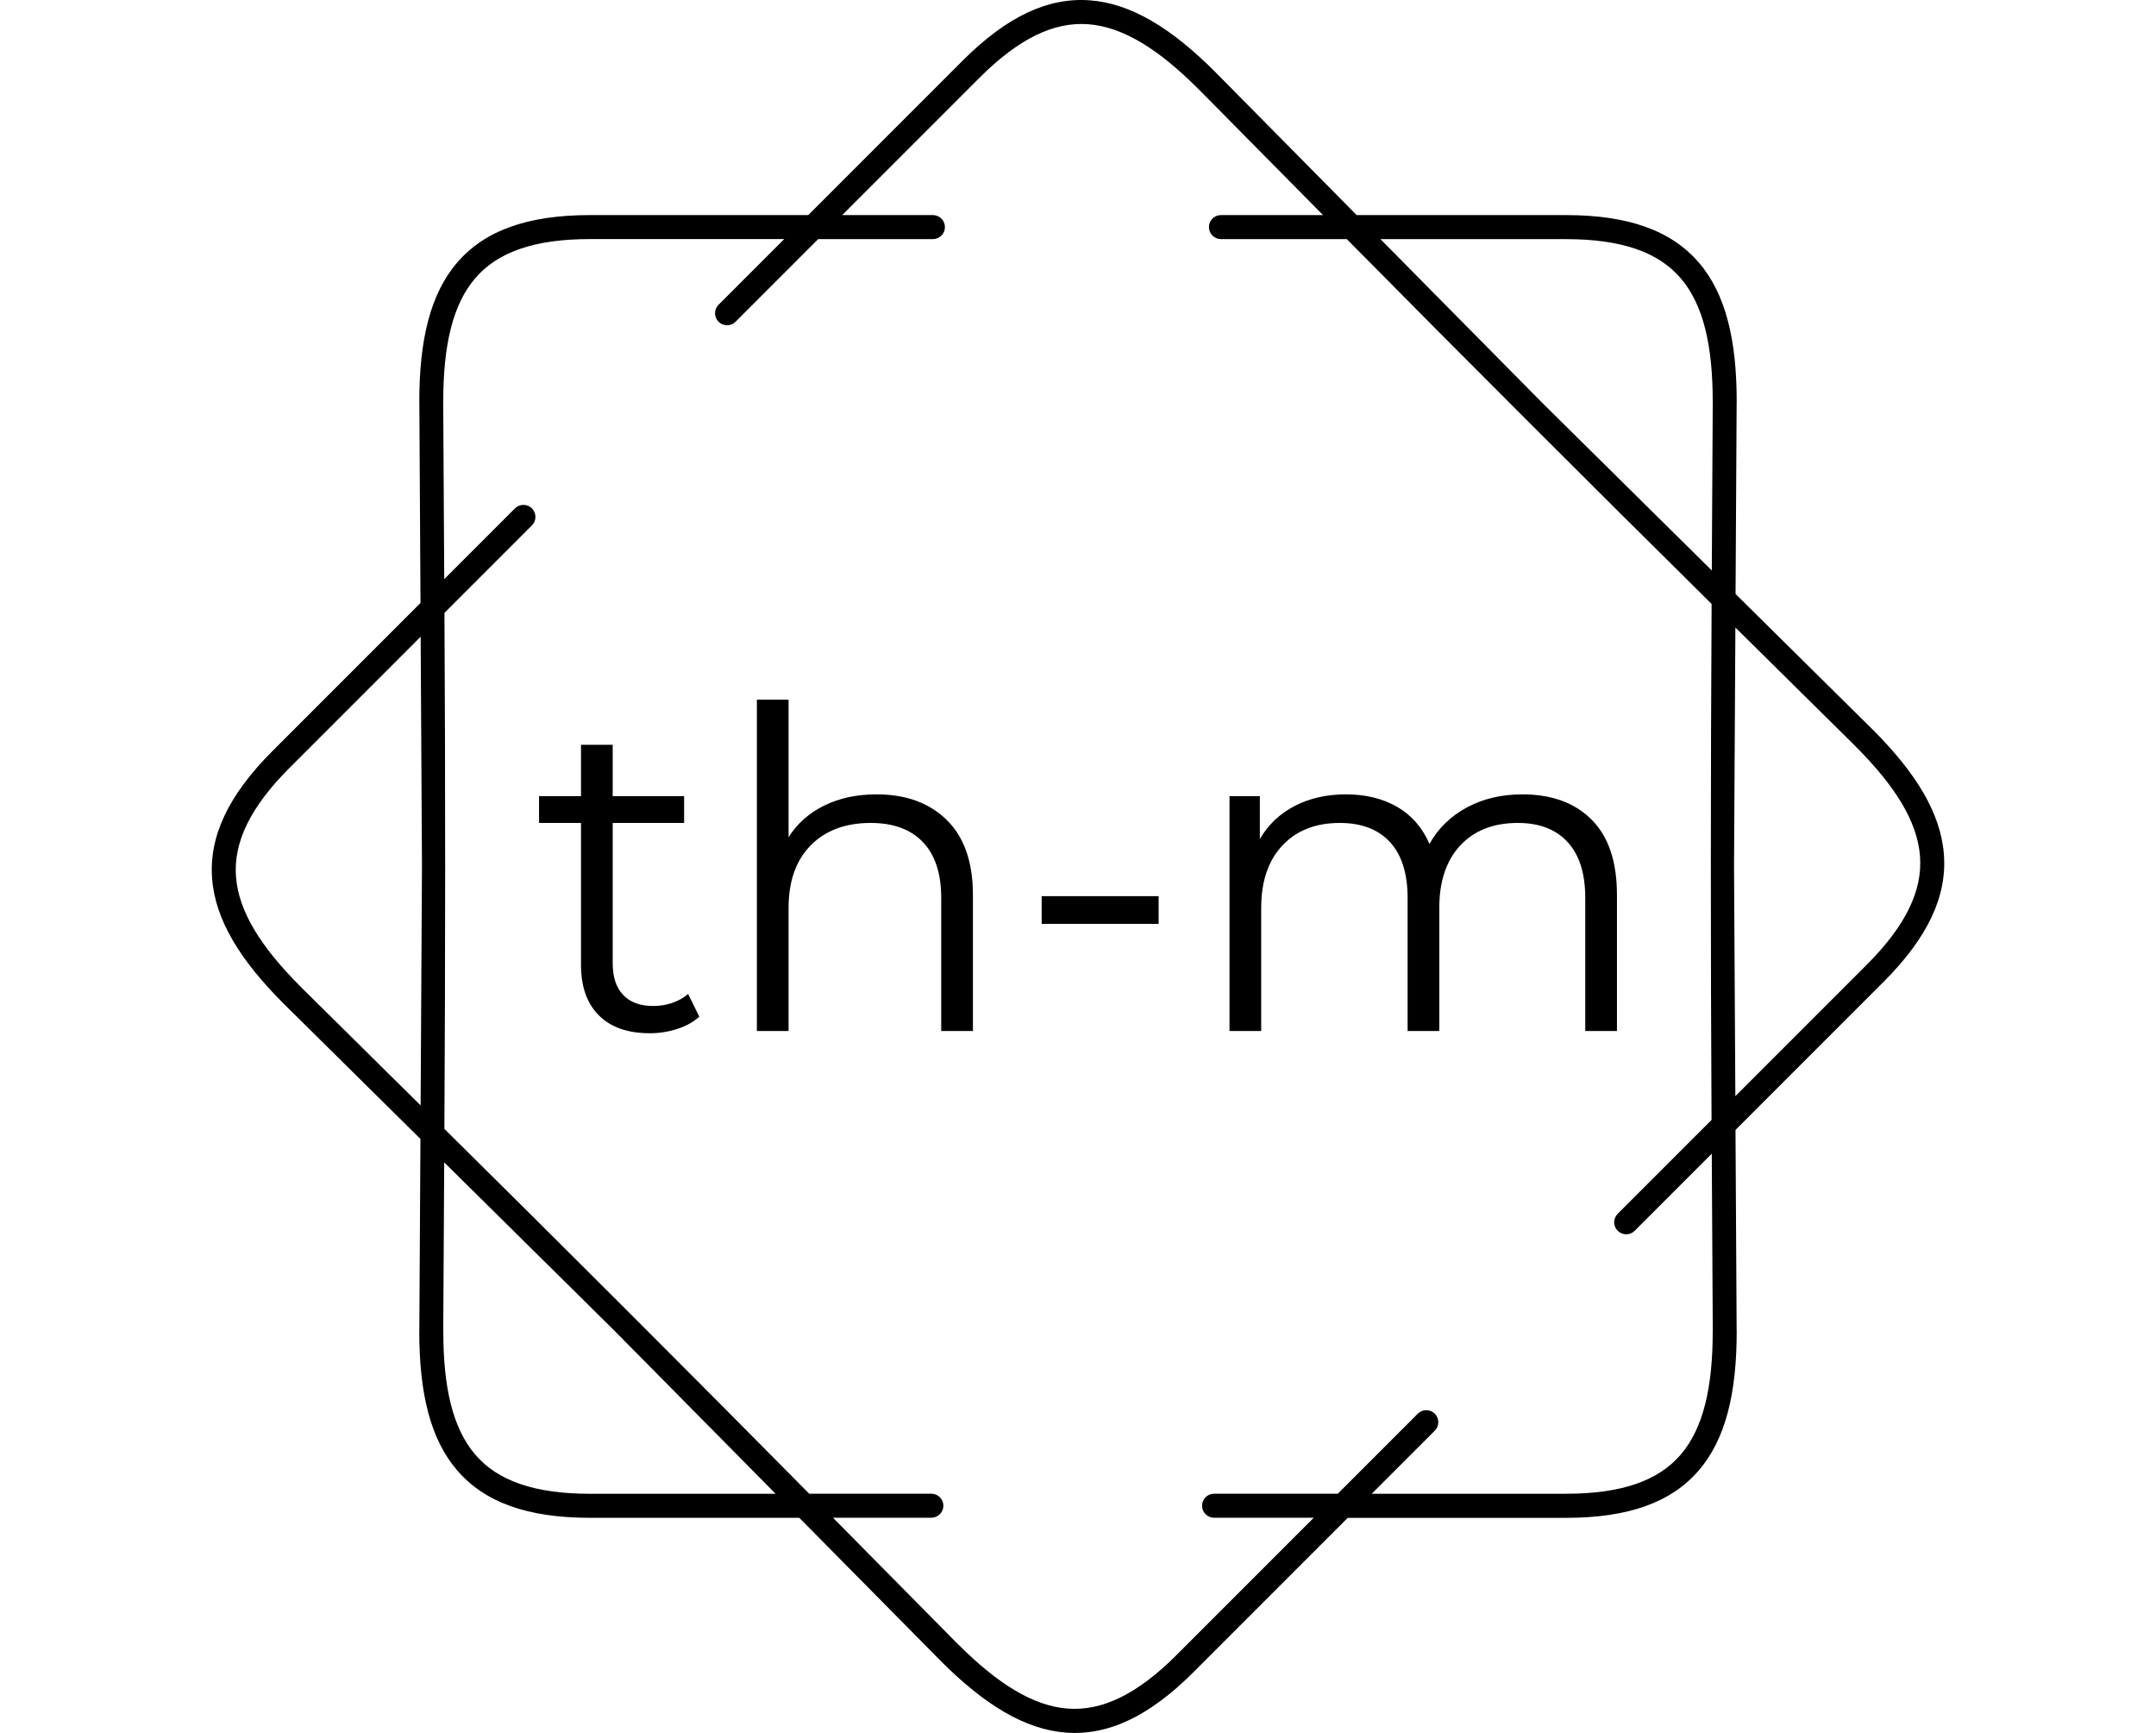
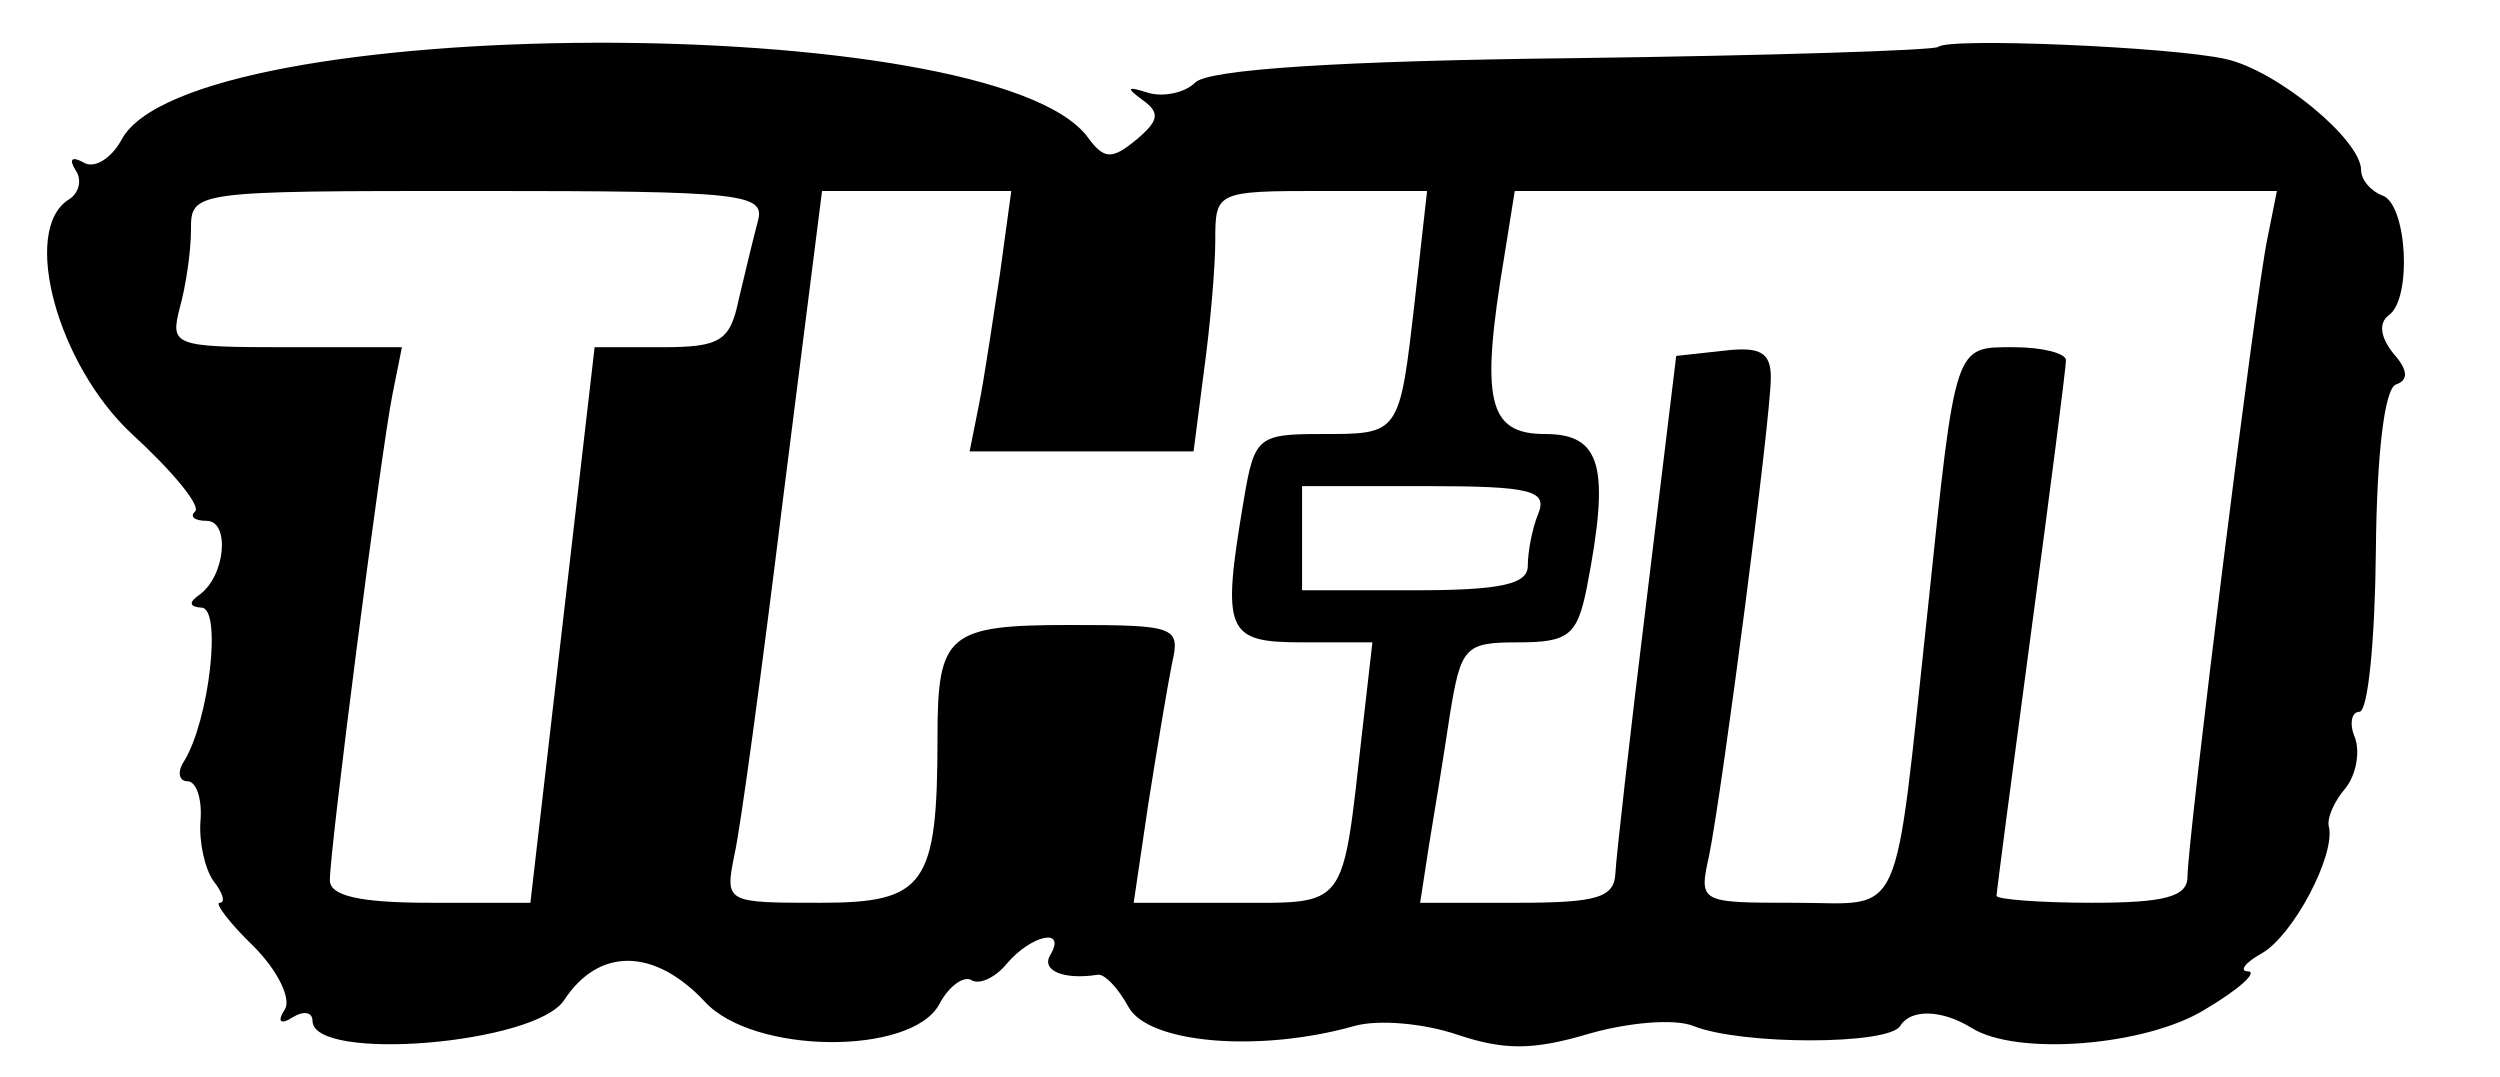
- <svg xmlns="http://www.w3.org/2000/svg" viewBox="0 0 448 360" height="360" width="448">
-   <style>
-         path { fill: #000000; }
-         
+ <svg xmlns="http://www.w3.org/2000/svg" version="1.0" viewBox="0 0 360 155" preserveAspectRatio="xMidYMid meet">
+   <style> path { fill: #000000; } 
    </style>
-   <g>
-     <path d="M193.855 44.683c1.378 0 2.494 1.116 2.495 2.494 0 1.378-1.116 2.494-2.495 2.495h-23.846l-17.167 17.167c-0.973 0.973-2.551 0.973-3.53 0-0.973-0.973-0.973-2.551 0-3.529l13.644-13.645h-40.378c-11.518 0-19.151 2.688-23.815 8.113-4.739 5.519-6.66 14.056-6.66 25.63 0 0.069 0 0.137-0.006 0.206l0.212 36.692 14.692-14.692c0.973-0.973 2.551-0.973 3.53 0 0.973 0.973 0.973 2.551 0 3.53l-18.178 18.178c0.206 35.832 0.193 71.358-0.013 107.19 25.486 25.2 50.617 50.312 75.811 75.791h25.38c1.378 0 2.494 1.116 2.495 2.495 0 1.378-1.116 2.494-2.495 2.494h-20.448l25.942 26.241 0.006-0.006c8.188 8.188 15.577 12.859 22.824 13.413 7.146 0.543 14.442-2.956 22.586-11.093l28.555-28.555h-20.722c-1.378 0-2.494-1.116-2.495-2.494 0-1.378 1.116-2.494 2.495-2.495h25.711l16.625-16.625c0.973-0.973 2.551-0.973 3.529 0 0.973 0.973 0.973 2.551 0 3.53l-13.101 13.102h40.377c11.518 0 19.151-2.688 23.815-8.113 4.739-5.519 6.66-14.056 6.66-25.63h0.013l-0.212-36.898-16.014 16.014c-0.973 0.973-2.551 0.973-3.53 0-0.973-0.973-0.973-2.551 0-3.53l19.5-19.5c-0.206-35.832-0.193-71.358 0.013-107.19-25.486-25.2-50.617-50.312-75.811-75.791h-26.147c-1.378 0-2.494-1.116-2.495-2.495 0-1.378 1.116-2.494 2.495-2.494h21.215l-25.824-26.123c-0.044-0.037-0.081-0.075-0.124-0.112-8.188-8.188-15.577-12.859-22.824-13.413-7.146-0.543-14.442 2.956-22.586 11.093l-28.555 28.555h18.858zM122.578 44.683h45.367l32.078-32.078c9.248-9.248 17.81-13.195 26.484-12.534 8.568 0.649 16.956 5.824 25.985 14.854 0.05 0.05 0.094 0.094 0.137 0.143l29.278 29.615h43.508c13.071 0 21.919 3.268 27.594 9.871 5.6 6.517 7.864 16.101 7.864 28.867 0 0.081-0.006 0.156-0.012 0.23l-0.225 39.742 28.43 28.112 0.006-0.006c9.03 9.03 14.206 17.411 14.854 25.985 0.661 8.674-3.293 17.236-12.534 26.484l-30.768 30.768 0.237 41.843h0.012c0 12.765-2.27 22.35-7.864 28.867-5.675 6.604-14.524 9.872-27.594 9.871h-45.366l-32.078 32.078c-9.248 9.248-17.81 13.195-26.484 12.534-8.568-0.649-16.956-5.824-25.985-14.854l0.006-0.006-29.421-29.758h-43.509c-13.071 0-21.919-3.268-27.594-9.872-5.6-6.517-7.864-16.101-7.863-28.866h0.012l0.231-39.972-28.293-27.969c-0.05-0.044-0.1-0.087-0.143-0.137-9.03-9.03-14.206-17.411-14.854-25.985-0.661-8.674 3.293-17.236 12.534-26.484l30.768-30.768-0.237-41.607c-0.006-0.075-0.012-0.156-0.012-0.23 0-12.765 2.27-22.35 7.864-28.867 5.675-6.604 14.524-9.872 27.594-9.871zM87.682 179.997l-0.274-47.724-27.276 27.276c-8.138 8.138-11.636 15.44-11.094 22.587 0.549 7.246 5.226 14.642 13.413 22.823 0.037 0.037 0.081 0.081 0.113 0.125l24.837 24.551 0.281-49.644zM92.303 241.483l-0.2 35.09h0.013c0 11.58 1.921 20.117 6.66 25.63 4.664 5.432 12.297 8.113 23.815 8.113h38.576l-33.55-33.936-35.308-34.903zM325.415 49.672h-38.575l33.549 33.936 35.308 34.902 0.2-34.884c-0.006-0.069-0.006-0.137-0.007-0.205 0-11.58-1.921-20.117-6.66-25.63-4.664-5.432-12.297-8.113-23.815-8.113zM360.599 130.352l-0.281 49.645 0.274 47.724 27.276-27.276c8.138-8.138 11.636-15.44 11.094-22.587-0.549-7.252-5.226-14.642-13.413-22.824l0.006-0.006-24.956-24.669z" fill-rule="nonzero" stroke="none" stroke-width="1" stroke-linecap="butt" stroke-linejoin="miter" stroke-miterlimit="10" stroke-dasharray="" stroke-dashoffset="0" font-family="none" font-weight="none" font-size="none" text-anchor="none" style="mix-blend-mode: normal" data-fill-palette-color="tertiary" />
-   </g>
-   <g transform="matrix(1,0,0,1,112,145.3565)">
-     <svg viewBox="0 0 224 69.287" height="69.287" width="224">
-       <g>
-         <svg viewBox="0 0 224 69.287" height="69.287" width="224">
-           <g>
-             <svg viewBox="0 0 224 69.287" height="69.287" width="224">
-               <g>
-                 <svg viewBox="0 0 224 69.287" height="69.287" width="224">
-                   <g id="textblocktransform">
-                     <svg viewBox="0 0 224 69.287" height="69.287" width="224" id="textblock">
-                       <g>
-                         <svg viewBox="0 0 224 69.287" height="69.287" width="224">
-                           <g transform="matrix(1,0,0,1,0,0)">
-                             <svg width="224" viewBox="0.85 -37.1 120.74 37.35" height="69.287" data-palette-color="#233565">
-                               <path d="M17.55-4.15L18.8-1.6Q17.8-0.7 16.32-0.23 14.85 0.25 13.25 0.25L13.25 0.25Q9.55 0.25 7.55-1.75 5.55-3.75 5.55-7.4L5.55-7.4 5.55-23.3 0.85-23.3 0.85-26.3 5.55-26.3 5.55-32.05 9.1-32.05 9.1-26.3 17.1-26.3 17.1-23.3 9.1-23.3 9.1-7.6Q9.1-5.25 10.28-4.03 11.45-2.8 13.65-2.8L13.65-2.8Q14.75-2.8 15.78-3.15 16.8-3.5 17.55-4.15L17.55-4.15ZM38.65-26.5Q43.6-26.5 46.52-23.63 49.45-20.75 49.45-15.25L49.45-15.25 49.45 0 45.9 0 45.9-14.9Q45.9-19 43.85-21.15 41.8-23.3 38-23.3L38-23.3Q33.75-23.3 31.27-20.78 28.8-18.25 28.8-13.8L28.8-13.8 28.8 0 25.25 0 25.25-37.1 28.8-37.1 28.8-21.7Q30.25-24 32.8-25.25 35.35-26.5 38.65-26.5L38.65-26.5ZM57.15-12L57.15-15.1 70.25-15.1 70.25-12 57.15-12ZM110.99-26.5Q115.94-26.5 118.77-23.65 121.59-20.8 121.59-15.25L121.59-15.25 121.59 0 118.04 0 118.04-14.9Q118.04-19 116.07-21.15 114.09-23.3 110.49-23.3L110.49-23.3Q106.39-23.3 104.04-20.78 101.69-18.25 101.69-13.8L101.69-13.8 101.69 0 98.14 0 98.14-14.9Q98.14-19 96.17-21.15 94.19-23.3 90.54-23.3L90.54-23.3Q86.49-23.3 84.12-20.78 81.74-18.25 81.74-13.8L81.74-13.8 81.74 0 78.19 0 78.19-26.3 81.59-26.3 81.59-21.5Q82.99-23.9 85.49-25.2 87.99-26.5 91.24-26.5L91.24-26.5Q94.54-26.5 96.97-25.1 99.39-23.7 100.59-20.95L100.59-20.95Q102.04-23.55 104.77-25.03 107.49-26.5 110.99-26.5L110.99-26.5Z" opacity="1" transform="matrix(1,0,0,1,0,0)" class="undefined-text-0" data-fill-palette-color="primary" id="text-0" />
-                             </svg>
-                           </g>
-                         </svg>
-                       </g>
-                     </svg>
-                   </g>
-                 </svg>
-               </g>
-             </svg>
-           </g>
-         </svg>
-       </g>
-     </svg>
+   <g transform="translate(-200,295) scale(0.125,-0.125)" stroke="none">
+     <path d="M3833 2306 c-4 -4 -193 -10 -420 -13 -270 -3 -421 -13 -436 -28 -12     -12 -37 -17 -54 -12 -25 8 -26 6 -7 -8 21 -15 19 -24 -7 -46 -28 -23 -37 -23     -56 3 -109 147 -1035 144 -1113 -3 -12 -22 -32 -34 -44 -26 -13 7 -17 4 -9 -9     8 -11 4 -27 -8 -34 -55 -35 -13 -190 73 -270 46 -42 79 -82 73 -89 -7 -6 -1     -11 13 -11 27 0 22 -63 -8 -85 -13 -9 -12 -14 2 -15 24 0 9 -130 -20 -177 -8     -12 -6 -23 4 -23 10 0 17 -20 15 -45 -2 -25 5 -56 15 -70 11 -14 14 -25 7 -25     -6 0 11 -23 39 -50 28 -28 44 -61 36 -73 -9 -14 -5 -18 9 -9 13 8 23 6 23 -4     0 -48 257 -27 290 24 40 61 104 60 162 -2 56 -61 238 -62 270 -3 11 21 28 33     37 28 9 -6 28 3 41 19 28 33 69 42 50 10 -11 -18 15 -29 54 -23 8 2 24 -15 36     -37 23 -42 150 -53 260 -22 28 8 81 3 119 -10 54 -18 87 -18 151 1 45 13 99     18 121 9 55 -22 224 -22 238 0 12 20 48 19 82 -2 52 -33 201 -21 269 21 39 23     61 43 50 44 -11 0 -4 10 16 21 36 21 84 112 77 145 -3 10 6 30 19 45 12 15 17     41 11 58 -7 16 -4 30 5 30 10 0 18 83 19 185 1 112 10 187 23 192 15 5 14 17     -3 36 -15 19 -17 35 -5 44 27 19 21 129 -8 138 -13 5 -24 18 -24 29 0 35 -97     115 -156 128 -62 14 -320 25 -331 14z m-1360 -201 c-5 -19 -15 -60 -22 -90     -10 -48 -21 -55 -89 -55 l-77 0 -37 -320 -37 -320 -115 0 c-82 0 -116 8 -116     26 0 37 59 494 72 559 l11 55 -134 0 c-129 0 -133 2 -122 45 7 25 13 65 13 90     0 45 1 45 331 45 306 0 331 -3 322 -35z m279 -60 c-8 -52 -18 -120 -24 -150     l-11 -55 129 0 129 0 12 93 c7 51 13 118 13 150 0 56 1 57 122 57 l122 0 -14     -125 c-18 -157 -17 -155 -109 -155 -72 0 -76 -4 -88 -75 -26 -154 -21 -165 68     -165 l80 0 -12 -105 c-23 -204 -16 -195 -146 -195 l-117 0 17 115 c10 63 22     135 27 160 10 43 5 45 -117 45 -141 0 -153 -10 -153 -129 0 -171 -14 -191     -135 -191 -109 0 -110 0 -99 55 7 30 32 215 56 410 l45 355 109 0 109 0 -13     -95z m1460 40 c-14 -66 -92 -693 -92 -735 0 -23 -26 -30 -110 -30 -60 0 -110     4 -110 8 0 4 18 141 40 305 22 163 40 304 40 312 0 8 -27 15 -60 15 -69 0 -67     6 -99 -300 -40 -371 -26 -340 -153 -340 -111 0 -111 0 -99 55 15 74 71 503 71     550 0 29 -12 36 -54 31 l-55 -6 -34 -280 c-19 -154 -35 -296 -36 -315 -1 -29     -20 -35 -113 -35 l-112 0 10 65 c6 36 17 103 24 150 13 80 17 85 79 85 58 0     68 8 79 63 27 139 17 177 -48 177 -66 0 -75 38 -47 205 l12 75 439 0 439 0     -11 -55z m-840 -317 c-7 -17 -12 -44 -12 -60 0 -21 -31 -28 -130 -28 l-130 0     0 60 0 60 142 0 c122 0 141 -5 130 -32z" />
  </g>
</svg>
